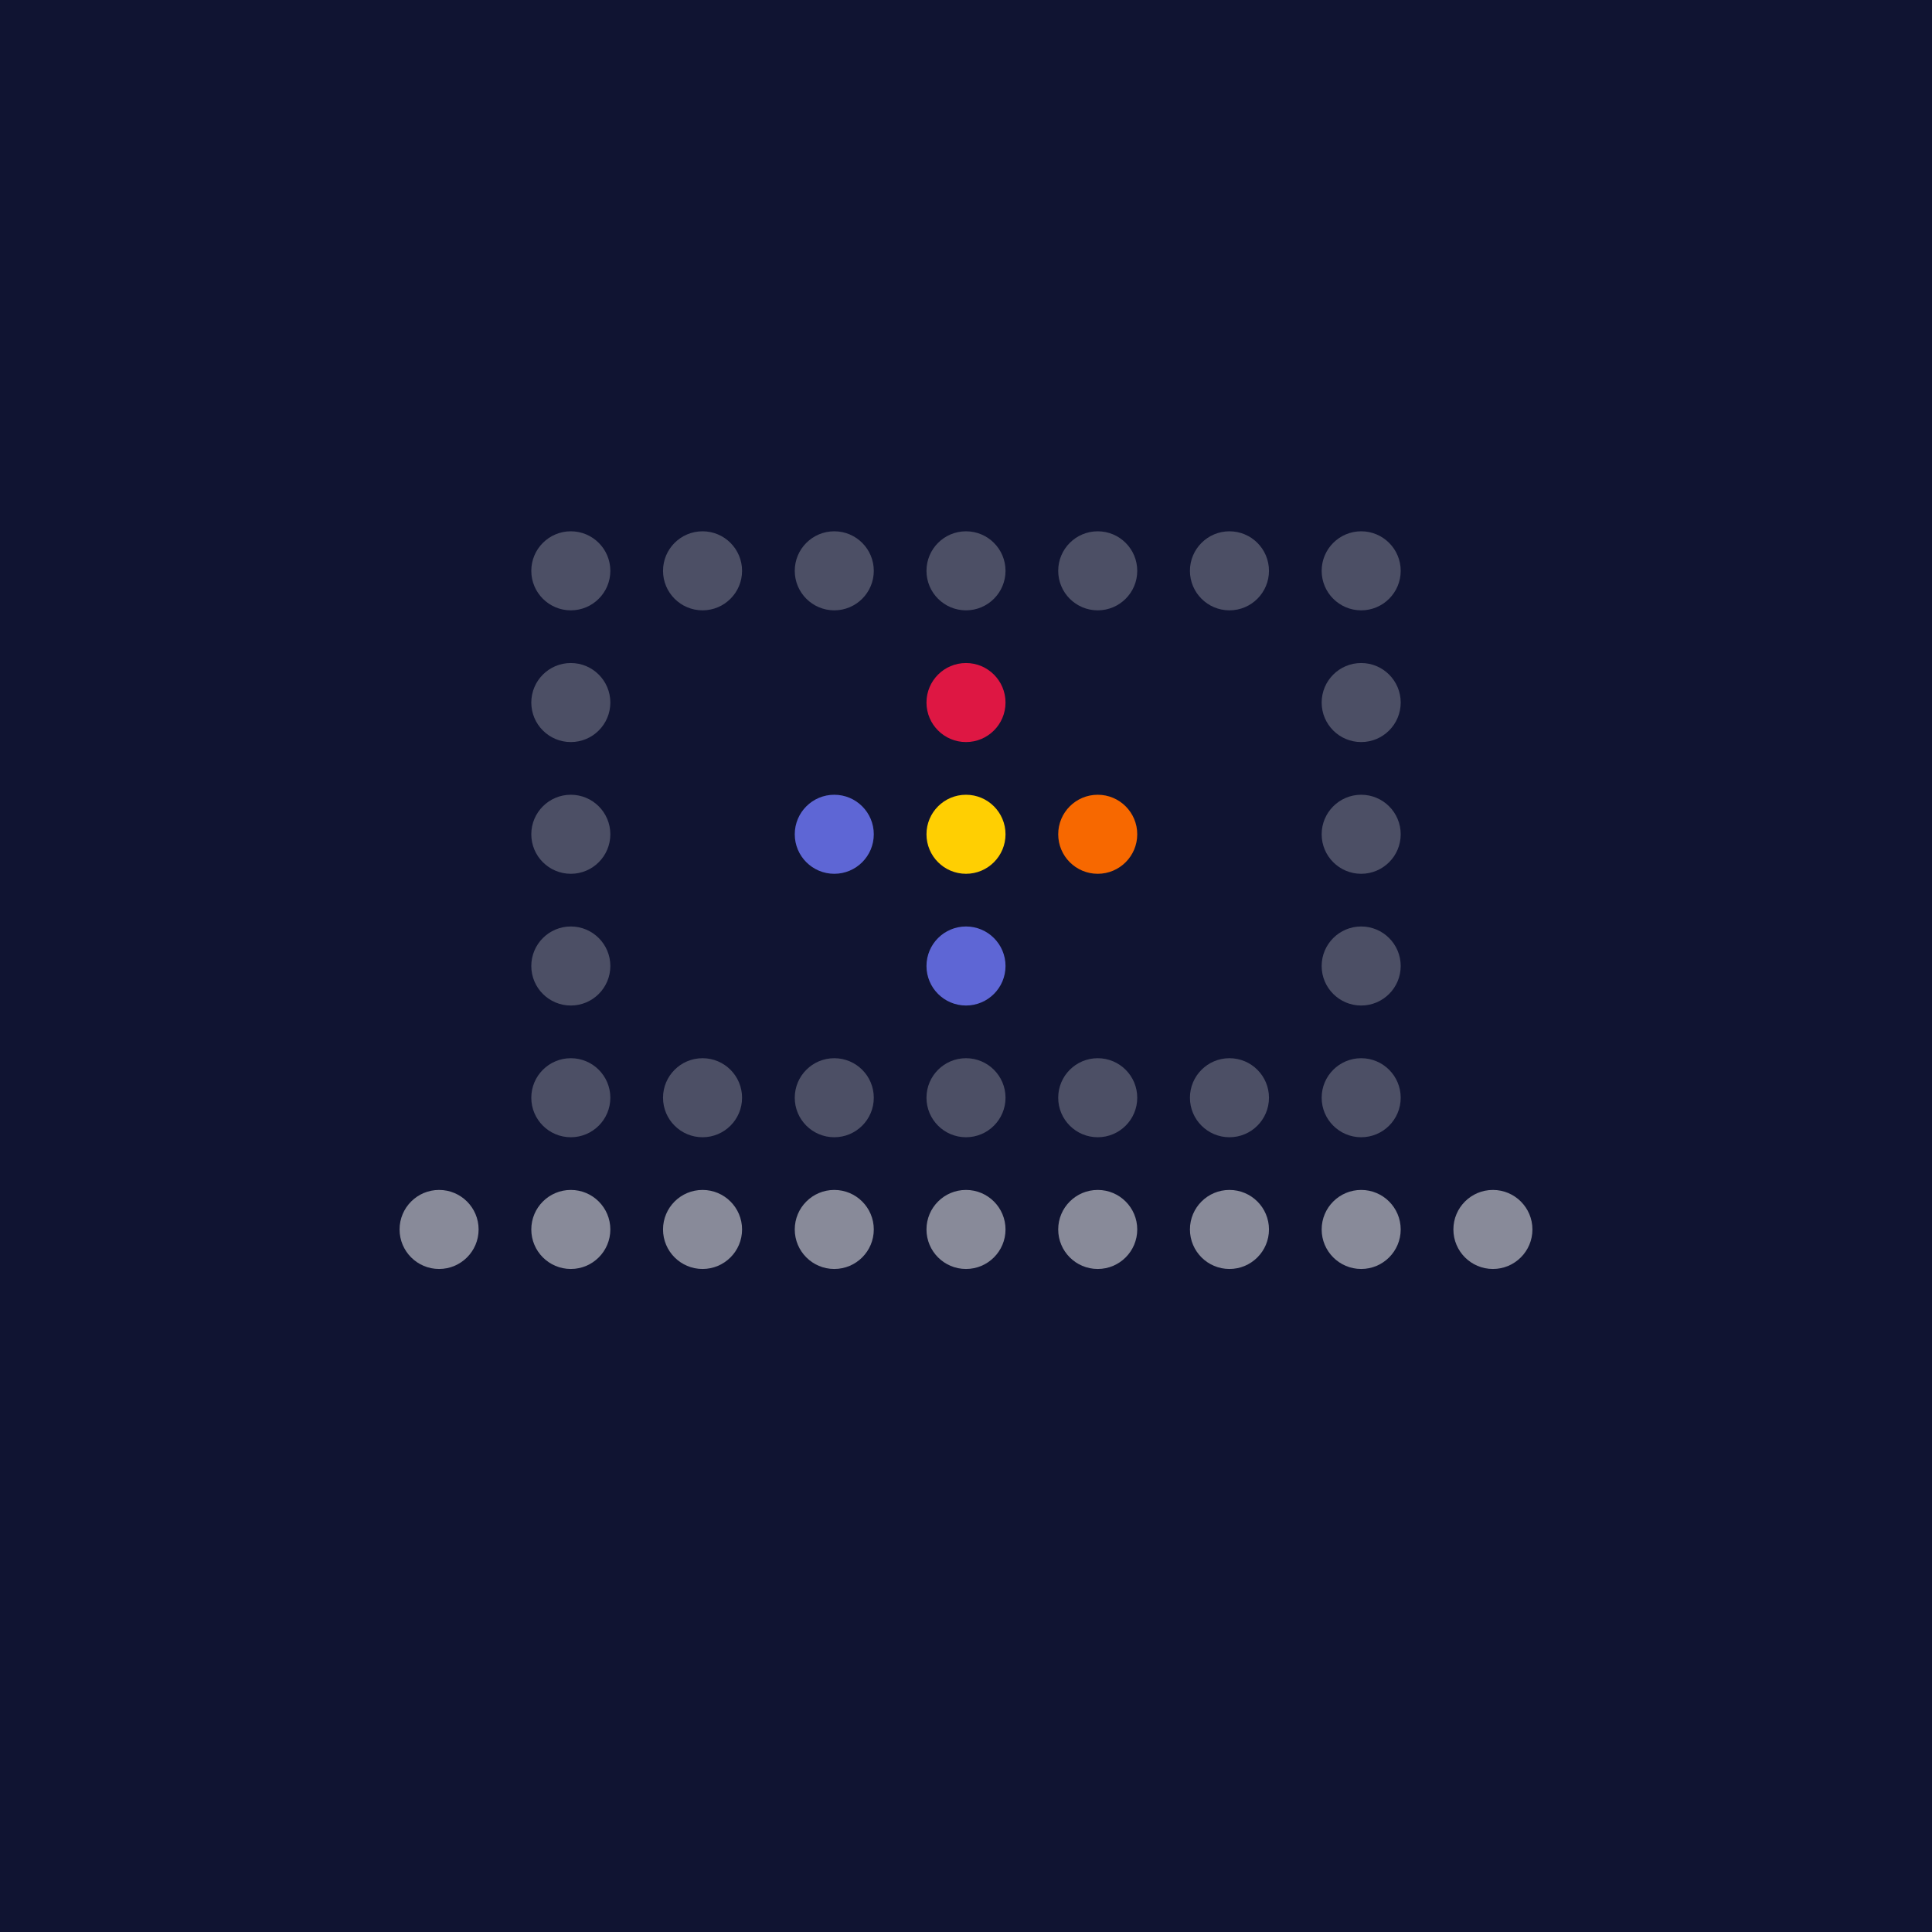
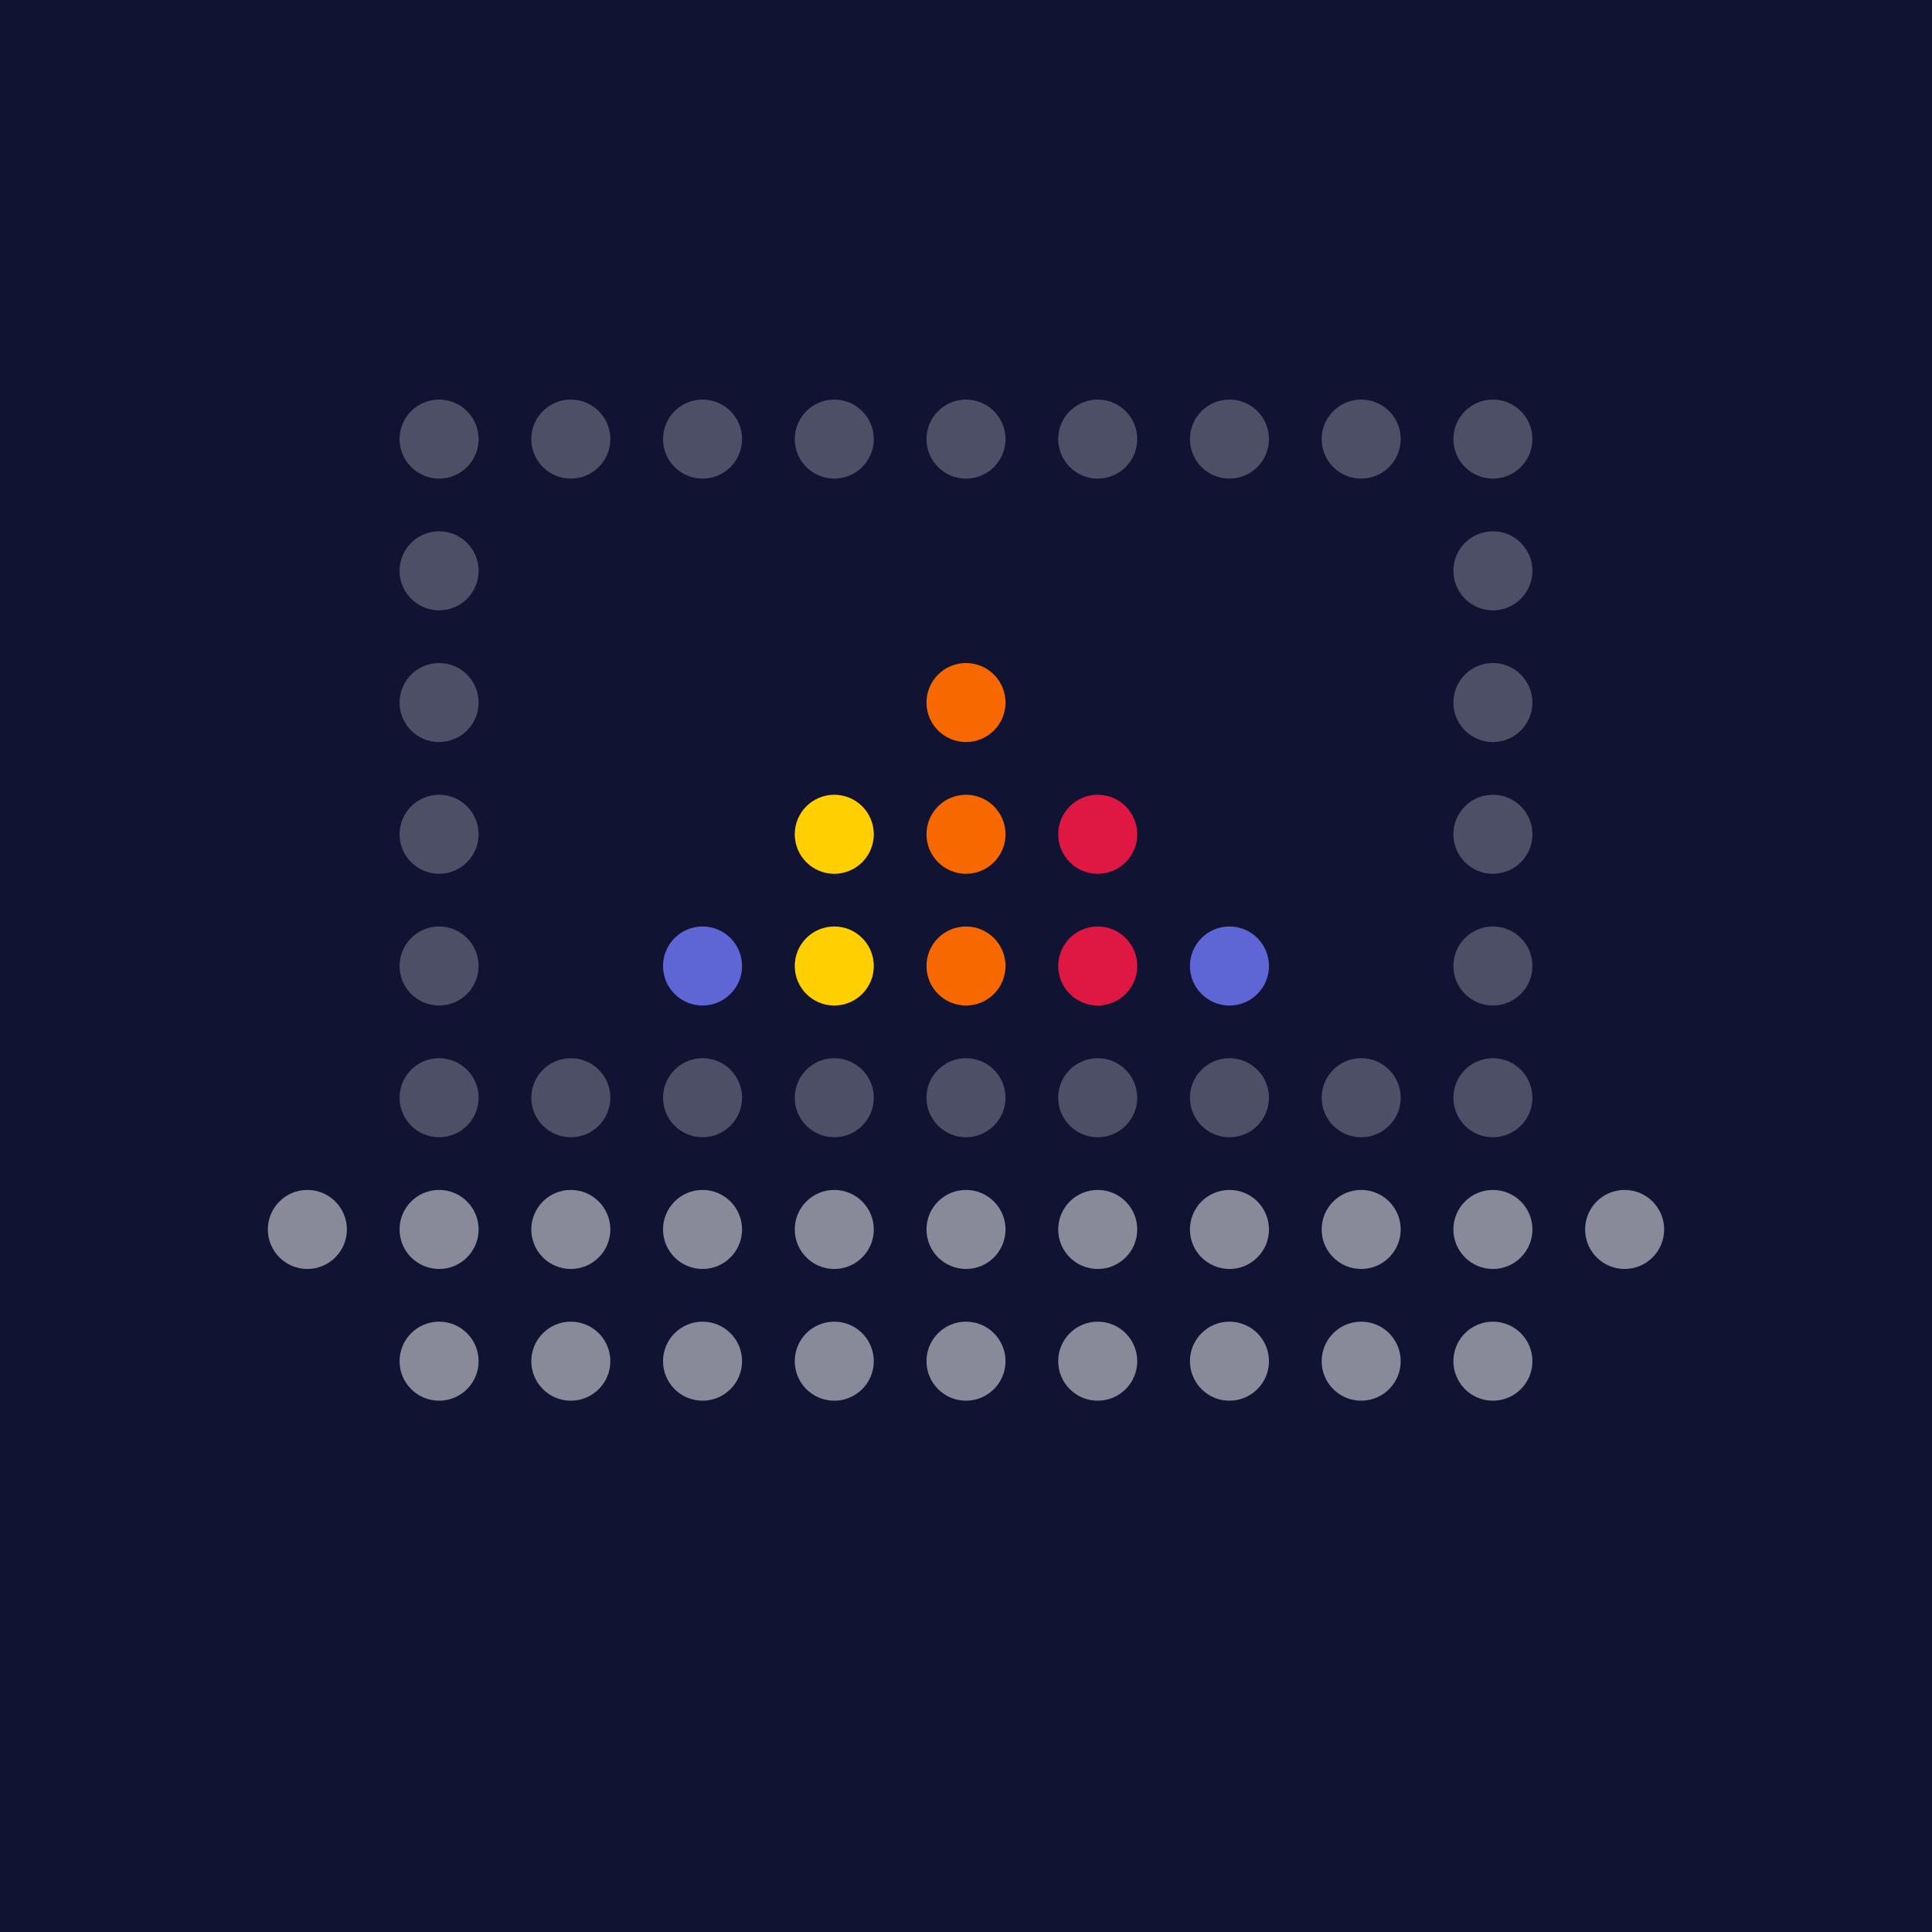
<svg xmlns="http://www.w3.org/2000/svg" viewBox="-10 -10 220 220">
  <rect x="-10" y="-10" width="220" height="220" fill="#101432" />
  <g fill="rgba(255,255,255,0.25)">
-     <circle cx="55" cy="55" r="4.5" />
-     <circle cx="70" cy="55" r="4.5" />
-     <circle cx="85" cy="55" r="4.5" />
-     <circle cx="100" cy="55" r="4.5" />
-     <circle cx="115" cy="55" r="4.5" />
-     <circle cx="130" cy="55" r="4.5" />
-     <circle cx="145" cy="55" r="4.5" />
-     <circle cx="55" cy="70" r="4.5" />
-     <circle cx="145" cy="70" r="4.5" />
-     <circle cx="55" cy="85" r="4.5" />
-     <circle cx="145" cy="85" r="4.5" />
-     <circle cx="55" cy="100" r="4.5" />
-     <circle cx="145" cy="100" r="4.5" />
+     <circle cx="40" cy="40" r="4.5" />
+     <circle cx="55" cy="40" r="4.5" />
+     <circle cx="70" cy="40" r="4.5" />
+     <circle cx="85" cy="40" r="4.5" />
+     <circle cx="100" cy="40" r="4.5" />
+     <circle cx="115" cy="40" r="4.5" />
+     <circle cx="130" cy="40" r="4.5" />
+     <circle cx="145" cy="40" r="4.5" />
+     <circle cx="160" cy="40" r="4.5" />
+     <circle cx="40" cy="55" r="4.5" />
+     <circle cx="160" cy="55" r="4.5" />
+     <circle cx="40" cy="70" r="4.5" />
+     <circle cx="160" cy="70" r="4.5" />
+     <circle cx="40" cy="85" r="4.5" />
+     <circle cx="160" cy="85" r="4.5" />
+     <circle cx="40" cy="100" r="4.5" />
+     <circle cx="160" cy="100" r="4.5" />
+     <circle cx="40" cy="115" r="4.5" />
    <circle cx="55" cy="115" r="4.5" />
    <circle cx="70" cy="115" r="4.5" />
    <circle cx="85" cy="115" r="4.5" />
    <circle cx="100" cy="115" r="4.5" />
    <circle cx="115" cy="115" r="4.5" />
    <circle cx="130" cy="115" r="4.5" />
    <circle cx="145" cy="115" r="4.5" />
+     <circle cx="160" cy="115" r="4.5" />
  </g>
  <g fill="rgba(255,255,255,0.5)">
+     <circle cx="25" cy="130" r="4.5" />
    <circle cx="40" cy="130" r="4.5" />
    <circle cx="55" cy="130" r="4.5" />
    <circle cx="70" cy="130" r="4.5" />
    <circle cx="85" cy="130" r="4.5" />
    <circle cx="100" cy="130" r="4.5" />
    <circle cx="115" cy="130" r="4.5" />
    <circle cx="130" cy="130" r="4.5" />
    <circle cx="145" cy="130" r="4.5" />
    <circle cx="160" cy="130" r="4.5" />
+     <circle cx="175" cy="130" r="4.5" />
+     <circle cx="40" cy="145" r="4.5" />
+     <circle cx="55" cy="145" r="4.5" />
+     <circle cx="70" cy="145" r="4.5" />
+     <circle cx="85" cy="145" r="4.5" />
+     <circle cx="100" cy="145" r="4.5" />
+     <circle cx="115" cy="145" r="4.5" />
+     <circle cx="130" cy="145" r="4.5" />
+     <circle cx="145" cy="145" r="4.5" />
+     <circle cx="160" cy="145" r="4.5" />
  </g>
-   <circle cx="100" cy="70" r="4.5" fill="#de1743" />
-   <circle cx="85" cy="85" r="4.5" fill="#5e66d5" />
-   <circle cx="100" cy="85" r="4.5" fill="#ffcf02" />
-   <circle cx="115" cy="85" r="4.5" fill="#f76800" />
-   <circle cx="100" cy="100" r="4.5" fill="#5e66d5" />
+   <circle cx="70" cy="100" r="4.5" fill="#5e66d5" />
+   <circle cx="85" cy="100" r="4.5" fill="#ffcf02" />
+   <circle cx="85" cy="85" r="4.5" fill="#ffcf02" />
+   <circle cx="100" cy="100" r="4.5" fill="#f76800" />
+   <circle cx="100" cy="85" r="4.5" fill="#f76800" />
+   <circle cx="100" cy="70" r="4.5" fill="#f76800" />
+   <circle cx="115" cy="100" r="4.5" fill="#de1743" />
+   <circle cx="115" cy="85" r="4.5" fill="#de1743" />
+   <circle cx="130" cy="100" r="4.5" fill="#5e66d5" />
</svg>
